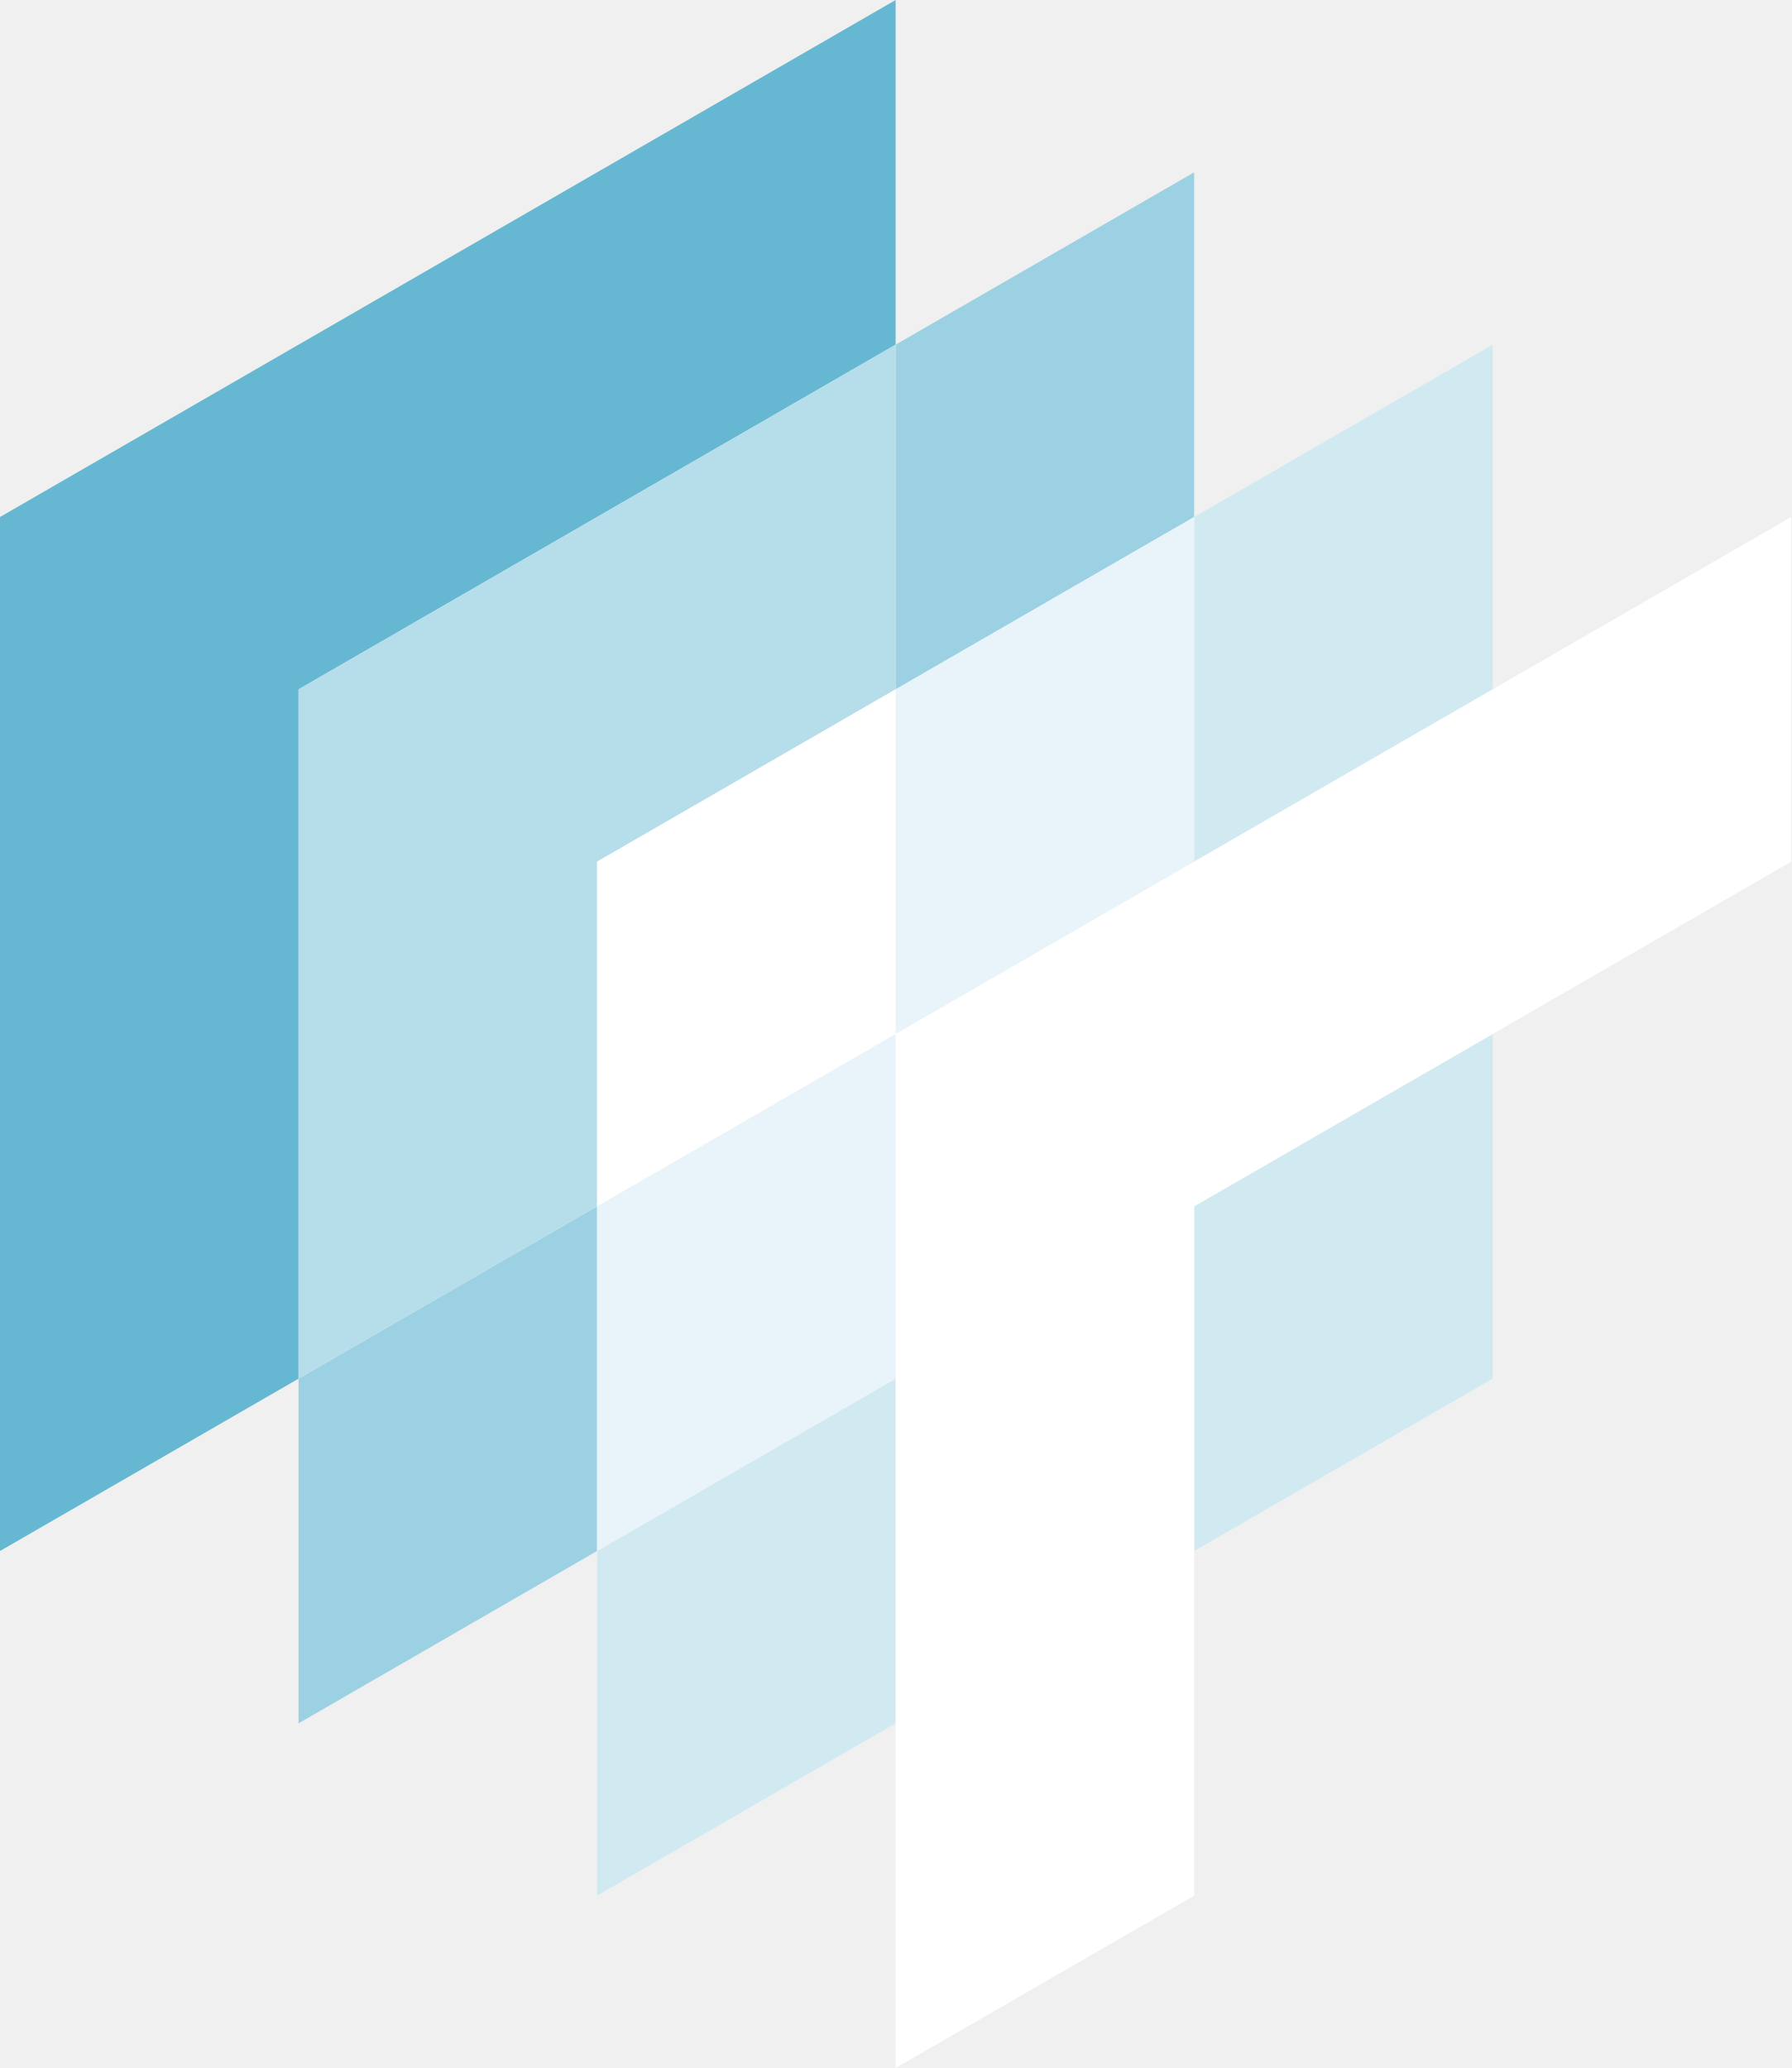
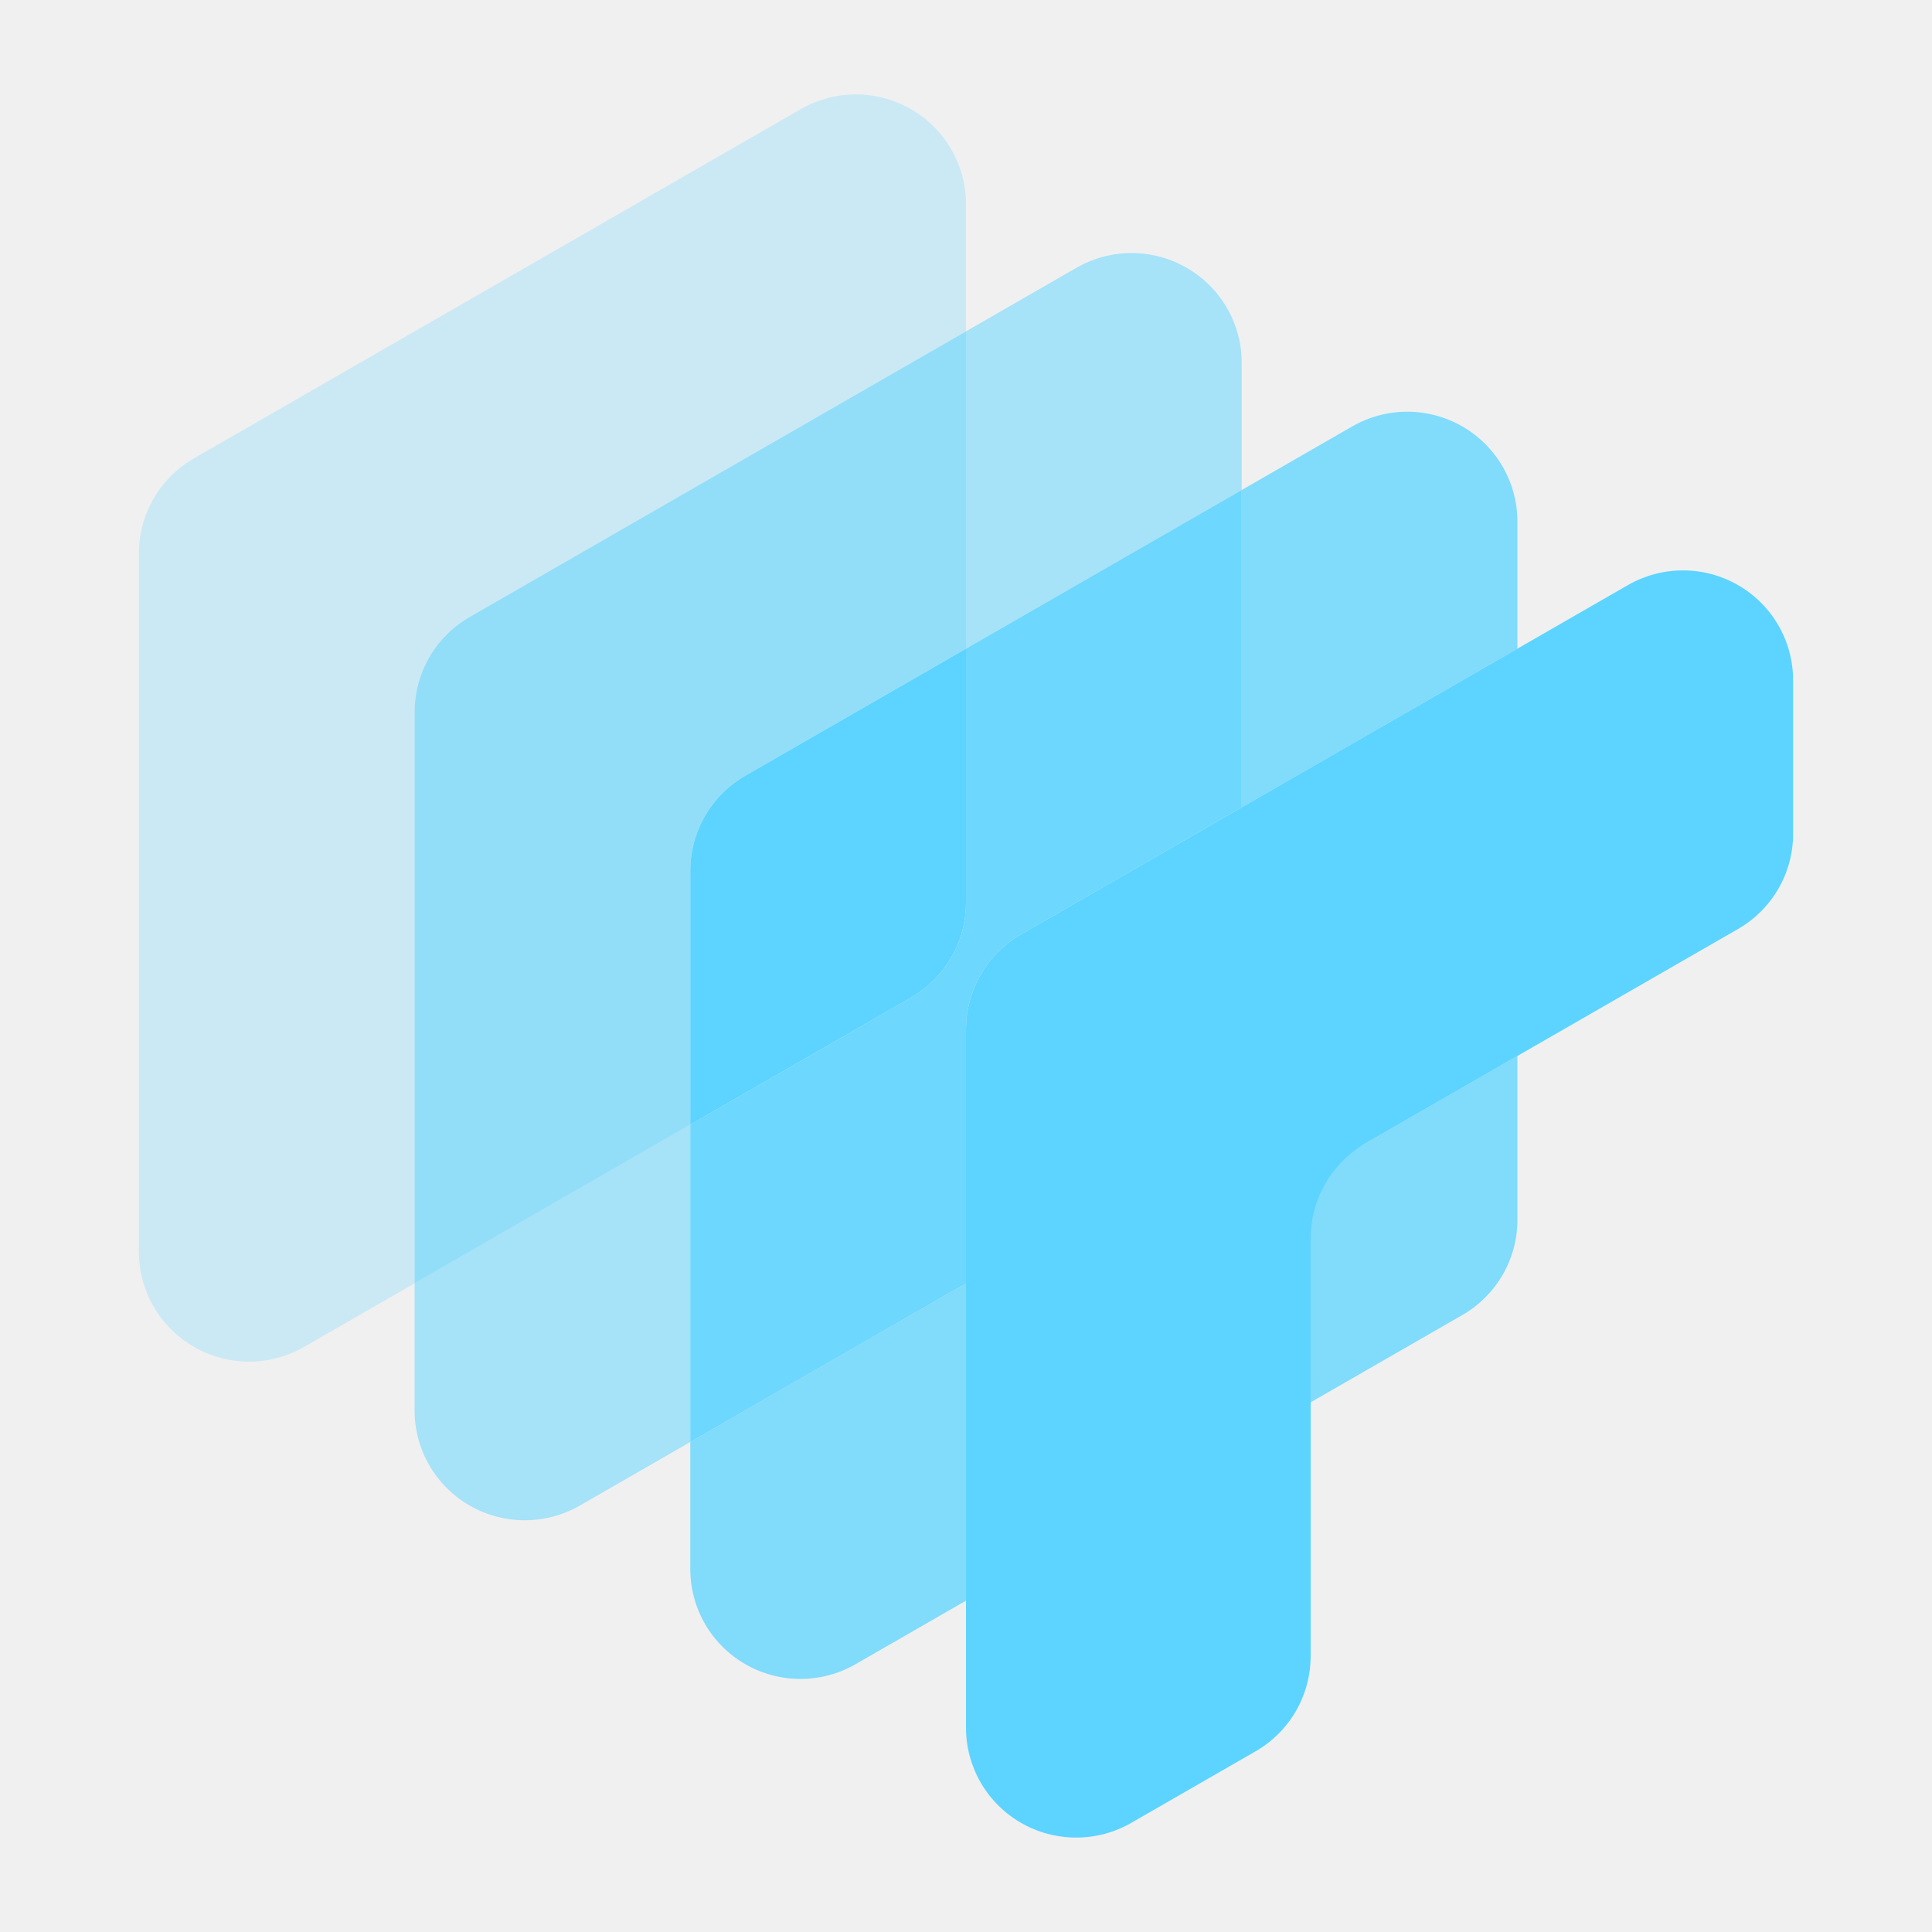
- <svg xmlns="http://www.w3.org/2000/svg" id="Layer_1" data-name="Layer 1" viewBox="0 0 173.205 200">
-   <defs>
-     <style>.cls-1{fill:#65b7d2;}.cls-2{fill:#9bd1e2;}.cls-3{fill:#b6deea;}.cls-4{fill:#d1eaf2;}.cls-5{fill:#e8f4f9;}.cls-6{fill:#fff;}</style>
-   </defs>
-   <polygon class="cls-1" points="86.603 33.333 86.603 0 0 50 0 150 28.868 133.333 28.868 66.667 86.603 33.333" />
-   <polygon class="cls-2" points="28.868 133.333 28.868 166.667 57.735 150 57.735 116.667 28.868 133.333" />
-   <polygon class="cls-2" points="115.47 50 115.47 16.667 86.603 33.333 86.603 66.667 115.47 50" />
-   <polygon class="cls-3" points="57.735 83.333 86.603 66.667 86.603 33.333 28.868 66.667 28.868 133.333 57.735 116.667 57.735 83.333" />
-   <polygon class="cls-4" points="115.47 116.667 115.47 116.667 115.47 150 144.338 133.333 144.338 100 115.47 116.667 115.47 116.667" />
-   <polygon class="cls-4" points="144.338 66.667 144.338 33.333 115.47 50 115.47 83.333 144.338 66.667" />
-   <polygon class="cls-4" points="57.735 150 57.735 183.333 86.603 166.667 86.603 133.333 57.735 150" />
-   <polygon class="cls-5" points="86.603 100 115.47 83.333 115.47 50 86.603 66.667 86.603 100 57.735 116.667 57.735 150 86.603 133.333 86.603 100" />
-   <polygon class="cls-6" points="57.736 83.333 57.736 116.667 86.603 100 86.603 66.667 57.736 83.333" />
-   <polygon class="cls-6" points="144.338 66.667 115.47 83.333 86.603 100 86.603 133.333 86.603 166.667 86.603 200 115.47 183.333 115.47 150 115.47 116.667 115.47 116.667 115.47 116.667 144.338 100 173.205 83.333 173.205 50 144.338 66.667" />
+ <svg xmlns="http://www.w3.org/2000/svg" width="164" height="164" viewBox="0 0 164 164" fill="none">
+   <path opacity="0.25" d="M82 28.127V17.335C82 15.698 81.568 14.091 80.747 12.674C79.927 11.257 78.746 10.081 77.325 9.263C75.903 8.445 74.291 8.014 72.649 8.014C71.008 8.014 69.395 8.445 67.974 9.263L16.465 38.905C15.043 39.723 13.863 40.9 13.042 42.316C12.221 43.733 11.789 45.341 11.789 46.977V106.261C11.789 107.897 12.221 109.505 13.042 110.922C13.863 112.338 15.043 113.515 16.465 114.333C17.886 115.151 19.499 115.582 21.14 115.582C22.782 115.582 24.394 115.151 25.816 114.333L35.193 108.937V60.445C35.193 58.809 35.625 57.202 36.446 55.785C37.266 54.368 38.447 53.191 39.868 52.373L82 28.127Z" fill="#5CD4FF" />
+   <path opacity="0.5" d="M35.193 108.937V119.729C35.193 121.365 35.625 122.973 36.446 124.39C37.266 125.806 38.447 126.983 39.868 127.801C41.29 128.619 42.902 129.05 44.544 129.05C46.185 129.05 47.798 128.619 49.219 127.801L58.597 122.405V95.468L35.193 108.937Z" fill="#5CD4FF" />
+   <path opacity="0.5" d="M105.404 41.595V30.803C105.404 29.167 104.972 27.559 104.151 26.142C103.33 24.726 102.15 23.549 100.728 22.731C99.307 21.913 97.694 21.482 96.053 21.482C94.411 21.482 92.799 21.913 91.377 22.731L82 28.127V55.064L105.404 41.595Z" fill="#5CD4FF" />
+   <path opacity="0.63" d="M63.272 65.841L82 55.064V28.127L39.868 52.373C38.447 53.191 37.266 54.368 36.446 55.785C35.625 57.202 35.193 58.809 35.193 60.445V108.937L58.597 95.469V73.913C58.597 72.277 59.029 70.67 59.849 69.253C60.67 67.836 61.851 66.659 63.272 65.841Z" fill="#5CD4FF" />
+   <path opacity="0.75" d="M111.254 119.038L124.132 111.627C125.553 110.809 126.734 109.632 127.555 108.215C128.375 106.799 128.807 105.191 128.807 103.555V89.635L113.592 98.391C112.881 98.8 112.291 99.388 111.881 100.097C111.47 100.805 111.254 101.609 111.254 102.427L111.254 119.038Z" fill="#5CD4FF" />
+   <path opacity="0.75" d="M128.807 55.064V44.271C128.807 42.635 128.375 41.028 127.555 39.611C126.734 38.194 125.553 37.017 124.132 36.199C122.71 35.381 121.098 34.95 119.456 34.95C117.815 34.95 116.202 35.381 114.781 36.199L105.404 41.596V68.532L128.807 55.064Z" fill="#5CD4FF" />
+   <path opacity="0.75" d="M58.597 122.405V133.197C58.597 134.834 59.029 136.441 59.849 137.858C60.67 139.275 61.851 140.451 63.272 141.269C64.694 142.087 66.306 142.518 67.948 142.518C69.589 142.518 71.202 142.087 72.623 141.269L82 135.873V108.937L58.597 122.405Z" fill="#5CD4FF" />
+   <path opacity="0.88" d="M86.676 79.31L105.404 68.532V41.596L82 55.064V76.619C82 78.255 81.568 79.862 80.747 81.279C79.927 82.696 78.746 83.873 77.325 84.691L58.597 95.468V122.405L82 108.937V87.382C82 85.745 82.432 84.138 83.253 82.721C84.074 81.304 85.254 80.128 86.676 79.31Z" fill="#5CD4FF" />
+   <path d="M58.597 73.913V95.469L77.325 84.691C78.746 83.873 79.927 82.696 80.747 81.279C81.568 79.862 82 78.255 82 76.619V55.064L63.272 65.841C61.851 66.659 60.67 67.836 59.849 69.253C59.029 70.67 58.597 72.277 58.597 73.913Z" fill="#5CD4FF" />
+   <path d="M96.027 154.737C94.605 155.555 92.993 155.986 91.351 155.986C89.71 155.986 88.097 155.555 86.675 154.737C85.254 153.919 84.073 152.743 83.253 151.326C82.432 149.909 82 148.302 82 146.665V87.382C82 85.745 82.432 84.138 83.253 82.721C84.073 81.304 85.254 80.128 86.675 79.31L105.403 68.532L128.807 55.064L138.184 49.667C139.606 48.849 141.218 48.419 142.86 48.419C144.501 48.419 146.114 48.849 147.535 49.667C148.957 50.486 150.137 51.662 150.958 53.079C151.779 54.496 152.211 56.103 152.211 57.739V70.787C152.211 72.423 151.779 74.03 150.958 75.447C150.137 76.864 148.957 78.041 147.535 78.859L115.93 97.046C114.509 97.864 113.328 99.04 112.507 100.457C111.687 101.874 111.255 103.482 111.255 105.118V140.593C111.255 142.229 110.822 143.836 110.002 145.253C109.181 146.67 108.001 147.846 106.579 148.664L96.027 154.737Z" fill="#5CD4FF" />
</svg>
